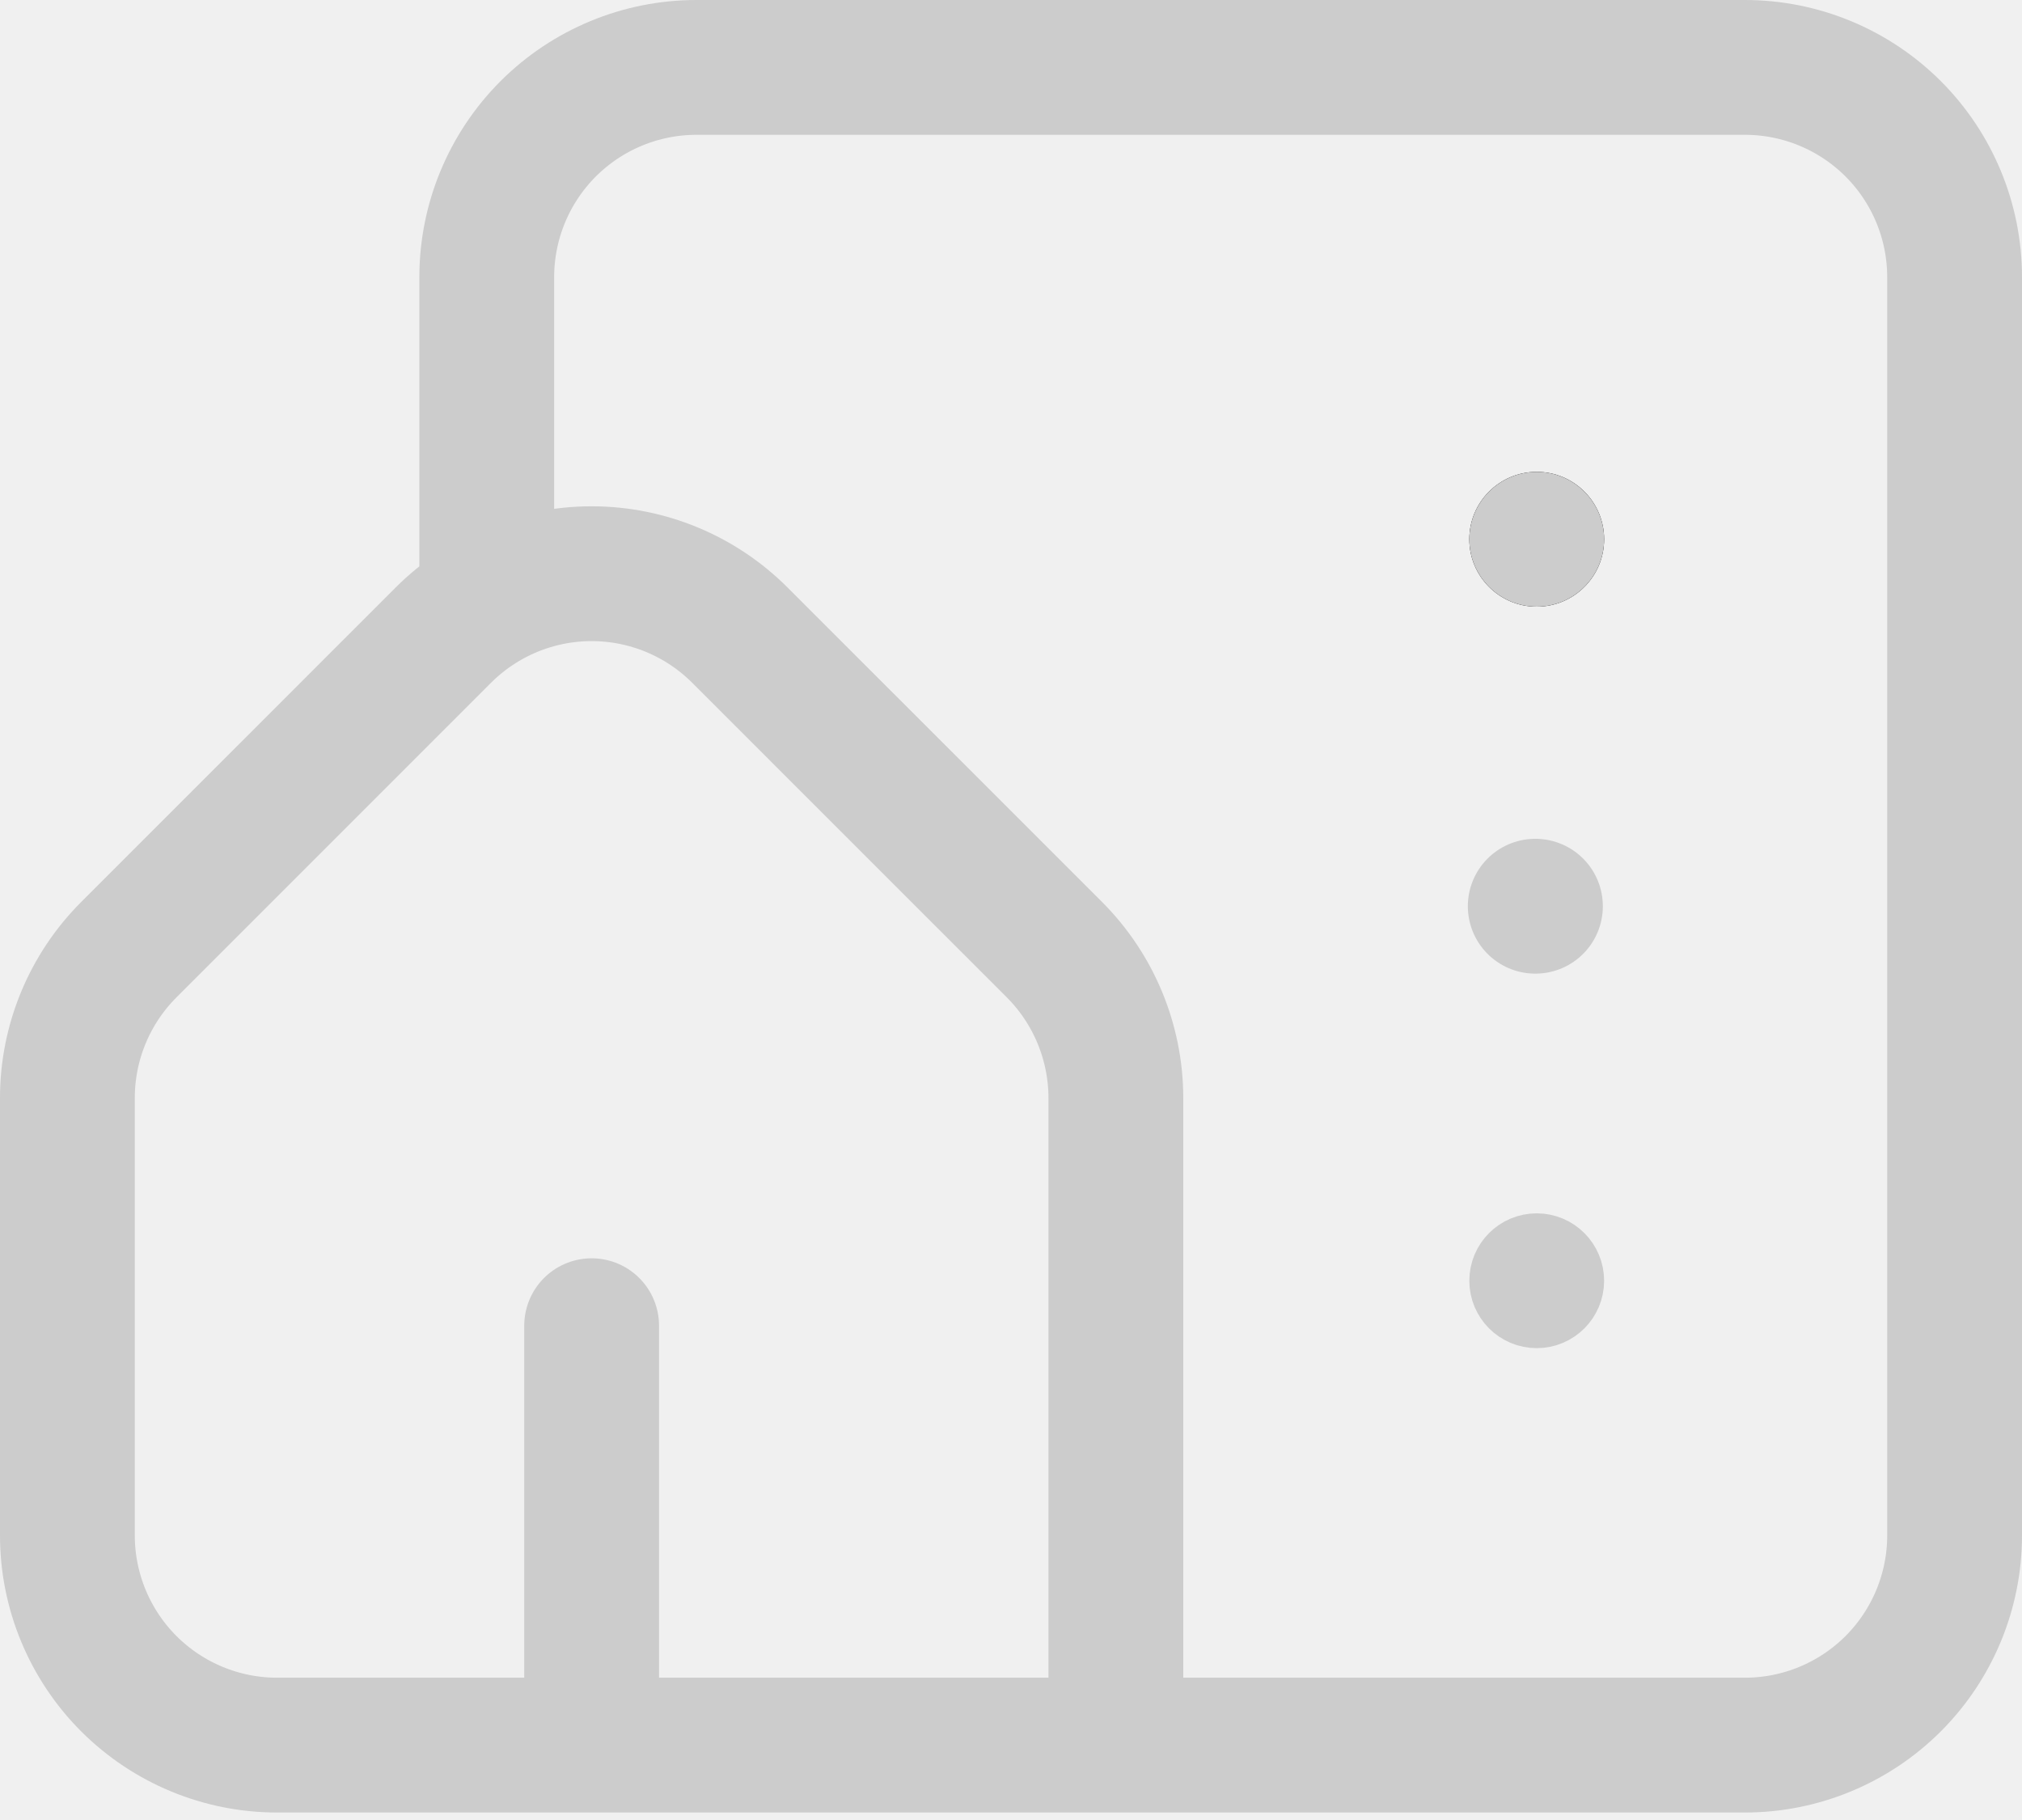
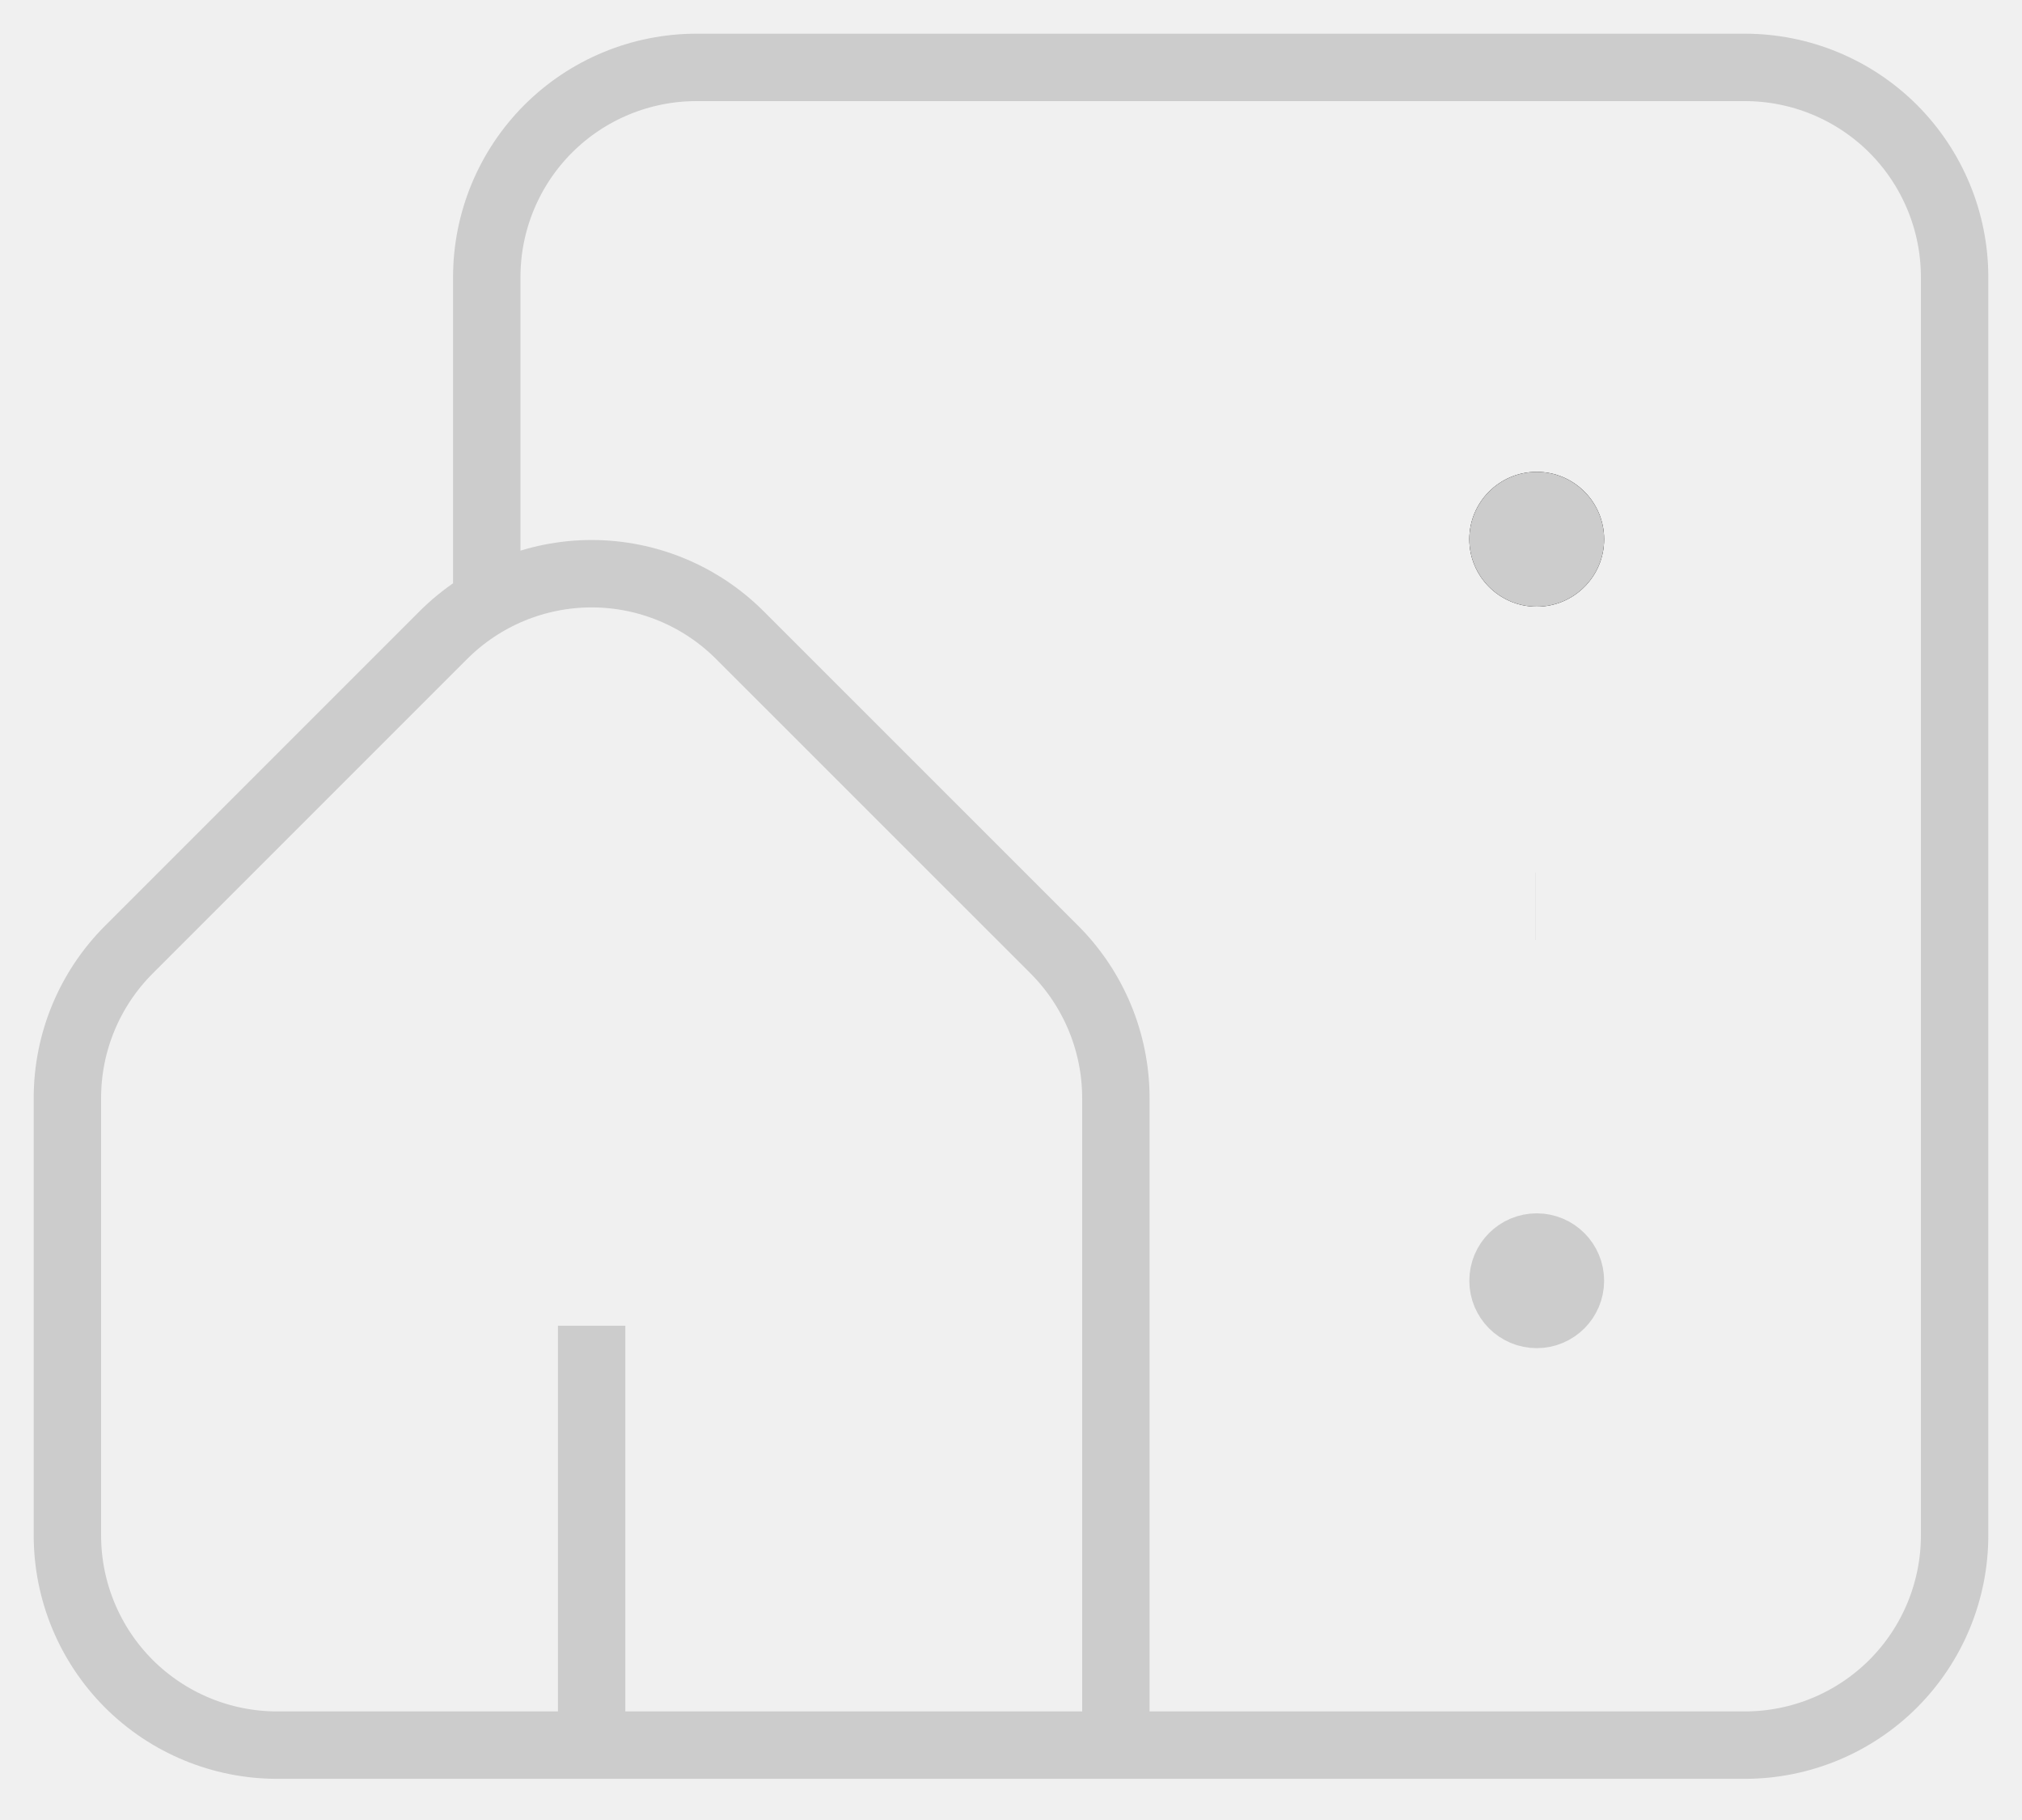
<svg xmlns="http://www.w3.org/2000/svg" width="30" height="27" viewBox="0 0 30 27" fill="none">
-   <path d="M7.222 8.778V4.111C7.222 3.286 7.55 2.495 8.133 1.911C8.717 1.328 9.508 1 10.333 1H25.889C26.714 1 27.505 1.328 28.089 1.911C28.672 2.495 29 3.286 29 4.111V22.778C29 23.603 28.672 24.394 28.089 24.978C27.505 25.561 26.714 25.889 25.889 25.889H16.556M16.556 25.889V16.288C16.555 15.463 16.227 14.672 15.644 14.088L10.977 9.422C10.394 8.839 9.603 8.511 8.778 8.511C7.953 8.511 7.162 8.839 6.578 9.422L1.912 14.088C1.328 14.672 1 15.463 1 16.288V22.778C1 23.603 1.328 24.394 1.911 24.978C2.495 25.561 3.286 25.889 4.111 25.889H8.778M16.556 25.889H8.778M8.778 25.889V19.667M22.781 13.444H22.778" stroke="#CCCCCC" stroke-width="2" stroke-linecap="round" stroke-linejoin="round" />
+   <path d="M7.222 8.778V4.111C7.222 3.286 7.55 2.495 8.133 1.911C8.717 1.328 9.508 1 10.333 1H25.889C26.714 1 27.505 1.328 28.089 1.911C28.672 2.495 29 3.286 29 4.111V22.778C29 23.603 28.672 24.394 28.089 24.978C27.505 25.561 26.714 25.889 25.889 25.889H16.556M16.556 25.889V16.288C16.555 15.463 16.227 14.672 15.644 14.088L10.977 9.422C10.394 8.839 9.603 8.511 8.778 8.511C7.953 8.511 7.162 8.839 6.578 9.422L1.912 14.088C1.328 14.672 1 15.463 1 16.288V22.778C1 23.603 1.328 24.394 1.911 24.978C2.495 25.561 3.286 25.889 4.111 25.889H8.778M16.556 25.889H8.778M8.778 25.889V19.667M22.781 13.444H22.778" stroke="#CCCCCC" strokeWidth="2" strokeLinecap="round" strokeLinejoin="round" />
  <mask id="path-2-inside-1_588_16836" fill="white">
    <ellipse cx="22.8" cy="8" rx="1" ry="1" />
  </mask>
  <ellipse cx="22.8" cy="8" rx="1" ry="1" fill="black" />
  <path d="M22.8 8V8V10C23.904 10 24.8 9.105 24.8 8H22.8ZM22.8 8V8H20.8C20.8 9.105 21.695 10 22.8 10V8ZM22.8 8V8V6C21.695 6 20.8 6.895 20.8 8H22.8ZM22.8 8V8H24.8C24.8 6.895 23.904 6 22.8 6V8Z" fill="#CCCCCC" mask="url(#path-2-inside-1_588_16836)" />
  <path d="M23.3 19C23.3 19.276 23.076 19.5 22.8 19.5C22.524 19.5 22.3 19.276 22.3 19C22.3 18.724 22.524 18.5 22.8 18.5C23.076 18.5 23.3 18.724 23.3 19Z" fill="black" stroke="#CCCCCC" />
</svg>
